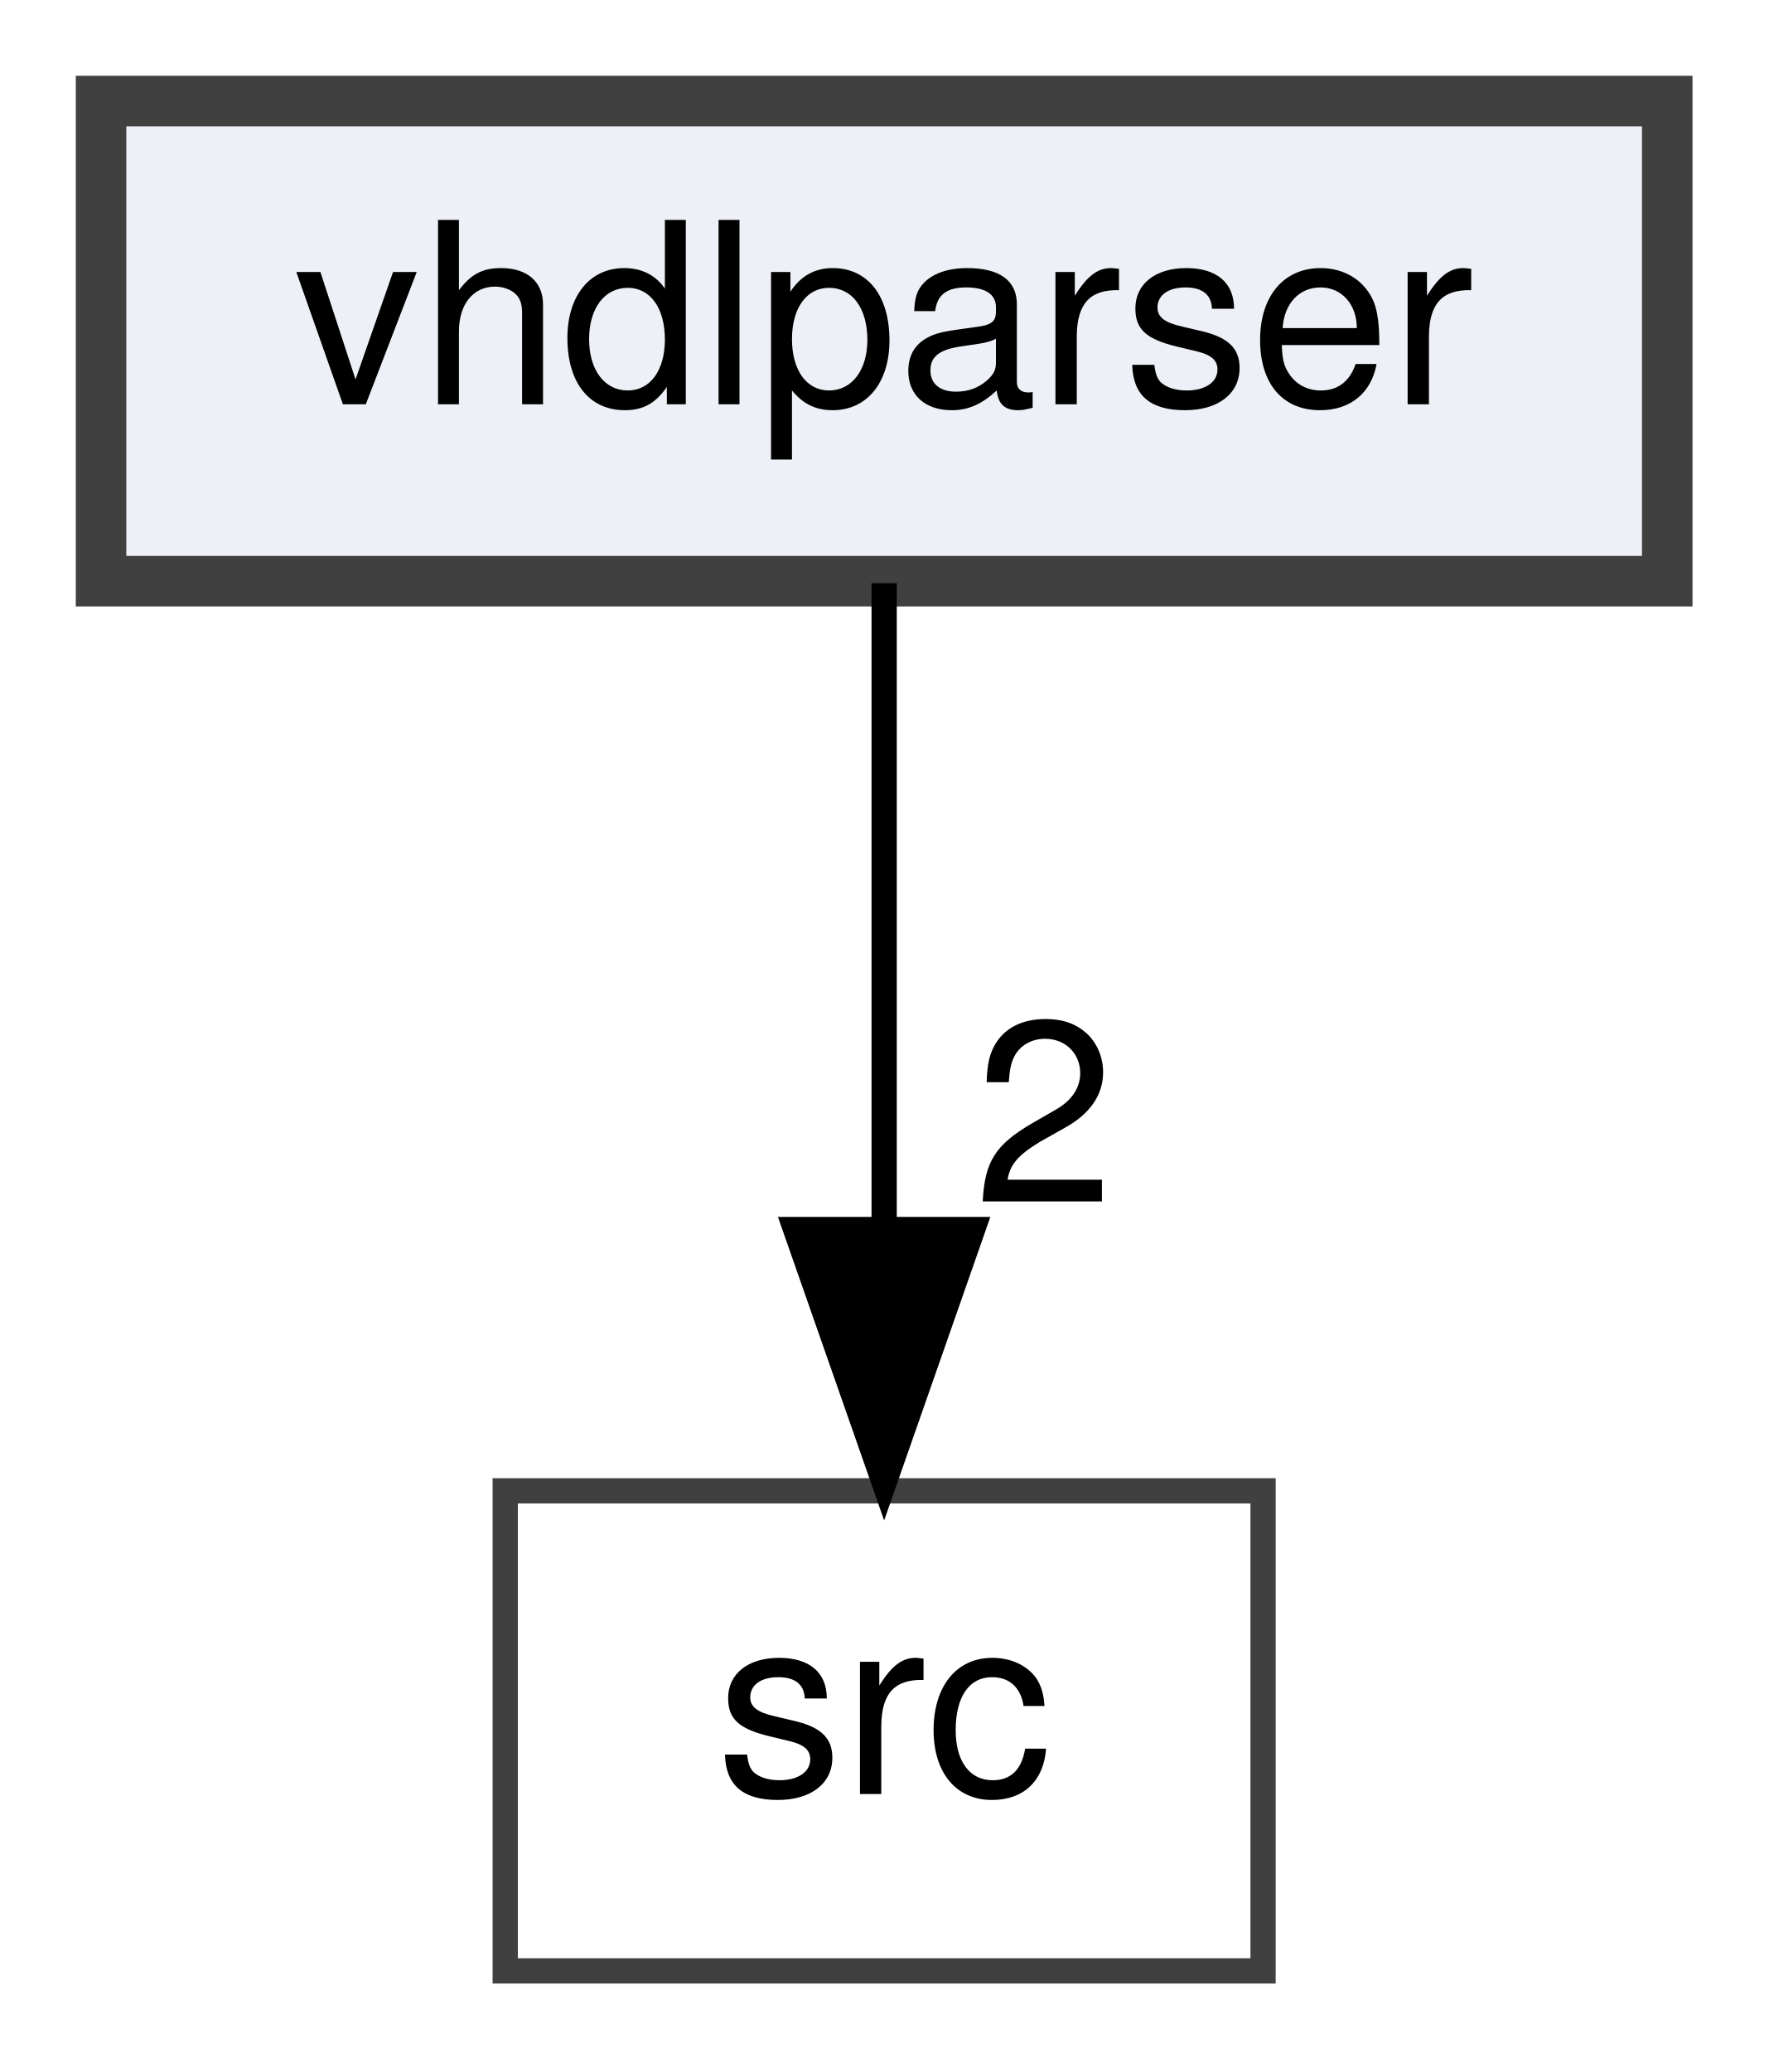
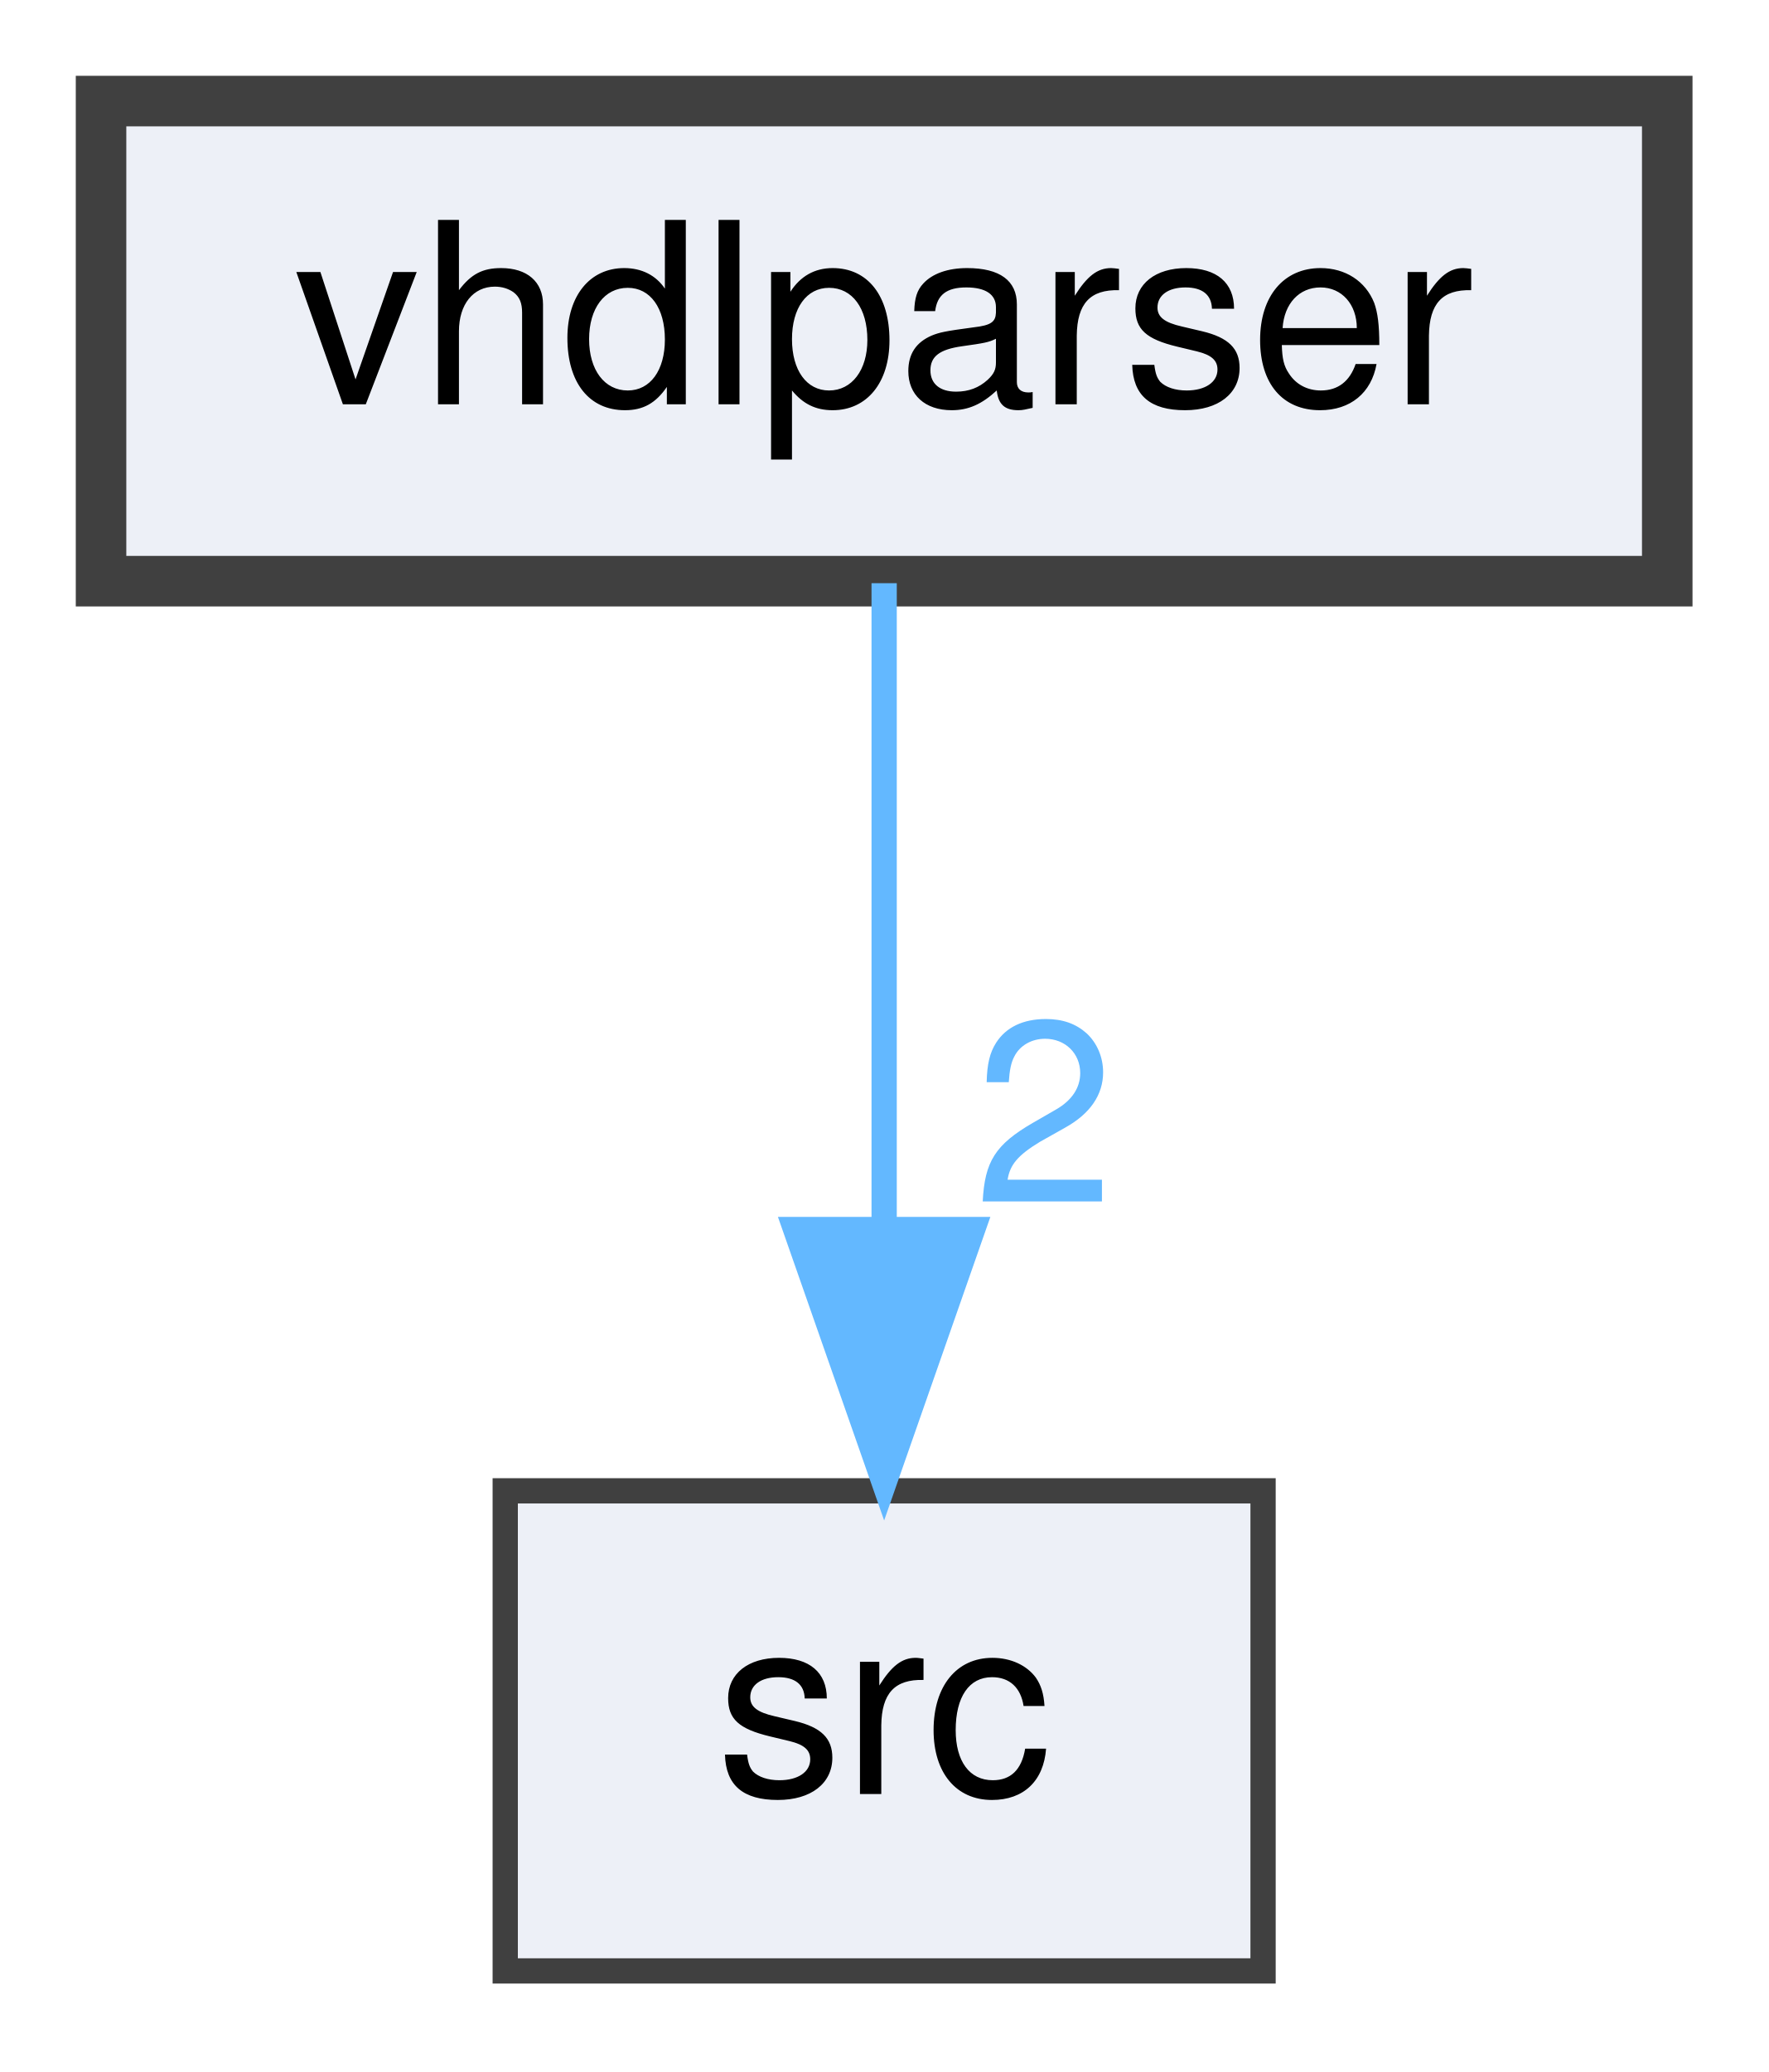
<svg xmlns="http://www.w3.org/2000/svg" xmlns:xlink="http://www.w3.org/1999/xlink" width="70pt" height="82pt" viewBox="0.00 0.00 70.00 82.00">
  <g id="graph0" class="graph" transform="scale(1 1) rotate(0) translate(4 78)">
    <g id="node1" class="node">
      <g id="a_node1">
        <a xlink:href="dir_534aeb5b2351b2c83787cc7391511c04.html" target="_top" xlink:title="vhdlparser">
          <polygon fill="#edf0f7" stroke="#404040" stroke-width="2" points="62,-74 0,-74 0,-55 62,-55 62,-74" />
          <text text-anchor="middle" x="31" y="-62" font-family="Helvetica,sans-Serif" font-size="10.00" fill="#000000">vhdlparser</text>
        </a>
      </g>
    </g>
    <g id="node2" class="node">
      <g id="a_node2">
        <a xlink:href="dir_68267d1309a1af8e8297ef4c3efbcdba.html" target="_top" xlink:title="src">
-           <polygon fill="none" stroke="#404040" points="46,-19 16,-19 16,0 46,0 46,-19" />
+           <polygon fill="#edf0f7" stroke="#404040" points="46,-19 16,-19 16,0 46,0 46,-19" />
          <text text-anchor="middle" x="31" y="-7" font-family="Helvetica,sans-Serif" font-size="10.00" fill="#000000">src</text>
        </a>
      </g>
    </g>
    <g id="edge1" class="edge">
-       <path fill="none" stroke="#000000" d="M31,-54.92C31,-47.908 31,-38.144 31,-29.465" />
-       <polygon fill="#000000" stroke="#000000" points="34.5,-29.341 31,-19.341 27.5,-29.341 34.5,-29.341" />
+       <path fill="none" stroke="#63b8ff" d="M31,-54.92C31,-47.908 31,-38.144 31,-29.465" />
+       <polygon fill="#63b8ff" stroke="#63b8ff" points="34.5,-29.341 31,-19.341 27.5,-29.341 34.5,-29.341" />
      <g id="a_edge1-headlabel">
        <a xlink:href="dir_000002_000001.html" target="_top" xlink:title="2">
-           <text text-anchor="middle" x="37.339" y="-30.435" font-family="Helvetica,sans-Serif" font-size="10.00" fill="#000000">2</text>
+           <text text-anchor="middle" x="37.339" y="-30.435" font-family="Helvetica,sans-Serif" font-size="10.00" fill="#63b8ff">2</text>
        </a>
      </g>
    </g>
  </g>
</svg>
